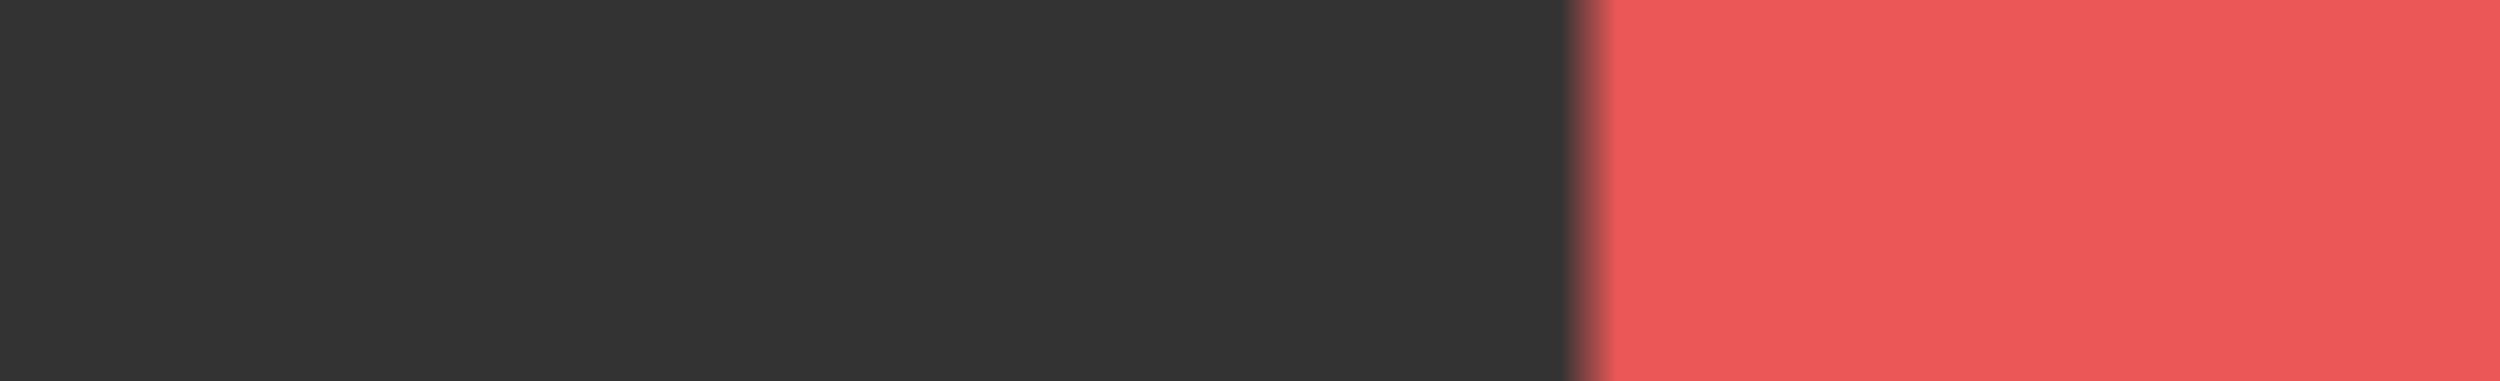
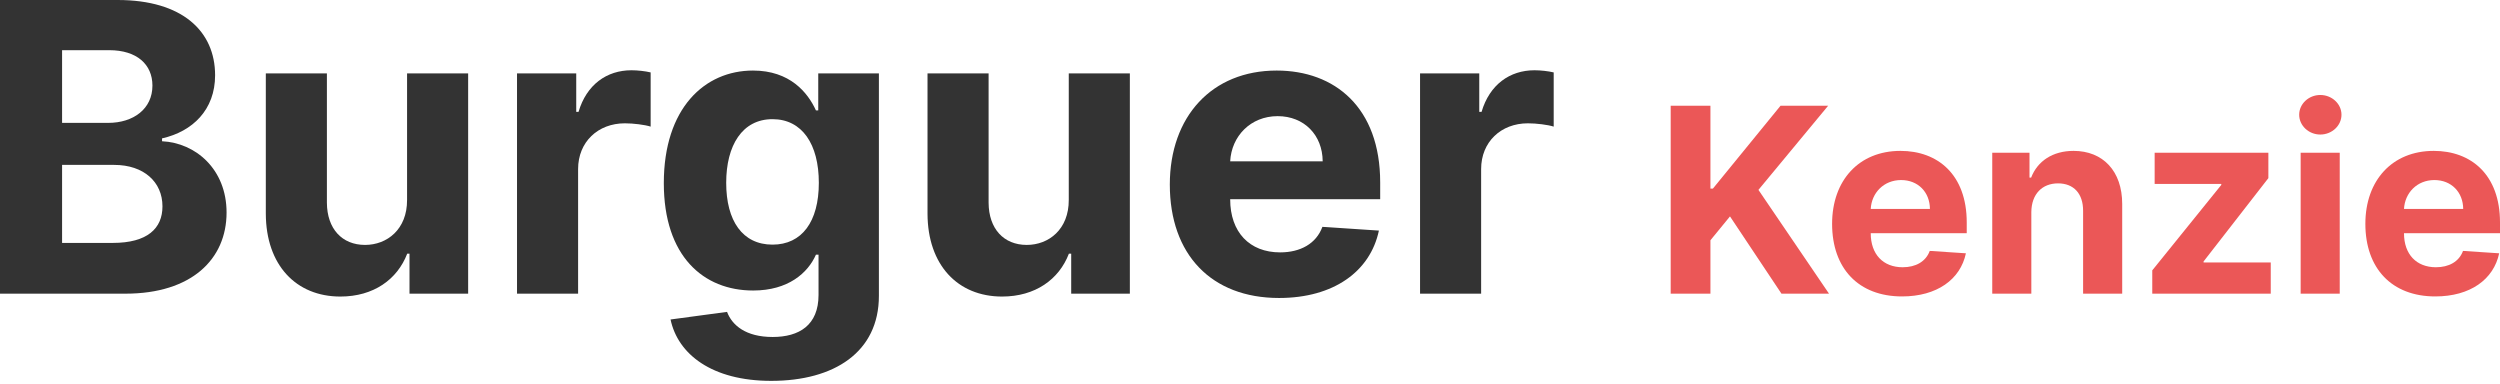
- <svg xmlns="http://www.w3.org/2000/svg" width="230" height="35" viewBox="0 0 230 35" fill="none">
-   <rect x="-8.906" y="-13.359" width="243.431" height="56.405" fill="url(#paint0_linear_1_260)" />
+ <svg xmlns="http://www.w3.org/2000/svg" width="150" height="23" viewBox="0 0 150 23" fill="none">
+   <mask id="mask0_1_246" style="mask-type:alpha" maskUnits="userSpaceOnUse" x="0" y="0" width="150" height="23">
+     <path d="M0 17.62H7.528C11.486 17.62 13.594 15.556 13.594 12.751C13.594 10.144 11.727 8.569 9.722 8.475V8.303C11.555 7.89 12.906 6.59 12.906 4.517C12.906 1.876 10.944 0 7.055 0H0V17.62ZM3.725 14.575V9.894H6.849C8.638 9.894 9.748 10.927 9.748 12.381C9.748 13.706 8.845 14.575 6.763 14.575H3.725ZM3.725 7.373V3.011H6.556C8.208 3.011 9.146 3.863 9.146 5.136C9.146 6.53 8.01 7.373 6.487 7.373H3.725Z" fill="#333333" />
+     <path d="M24.424 11.994C24.433 13.766 23.219 14.695 21.903 14.695C20.518 14.695 19.623 13.723 19.614 12.166V4.405H15.949V12.82C15.958 15.908 17.765 17.793 20.423 17.793C22.411 17.793 23.839 16.769 24.433 15.22H24.57V17.62H28.089V4.405H24.424V11.994Z" fill="#333333" />
+     <path d="M31.021 17.62H34.686V10.144C34.686 8.518 35.873 7.399 37.491 7.399C37.998 7.399 38.695 7.485 39.039 7.597V4.345C38.712 4.267 38.257 4.216 37.887 4.216C36.407 4.216 35.194 5.076 34.712 6.711H34.574V4.405H31.021V17.62Z" fill="#333333" />
+     <path d="M46.273 22.852C50.05 22.852 52.734 21.131 52.734 17.75V4.405H49.095V6.625H48.957C48.467 5.549 47.392 4.233 45.18 4.233C42.281 4.233 39.829 6.487 39.829 10.987C39.829 15.383 42.212 17.431 45.189 17.431C47.297 17.431 48.476 16.373 48.957 15.28H49.112V17.698C49.112 19.513 47.951 20.219 46.359 20.219C44.742 20.219 43.924 19.513 43.623 18.713L40.233 19.169C40.672 21.251 42.711 22.852 46.273 22.852ZM46.35 14.678C44.552 14.678 43.572 13.25 43.572 10.97C43.572 8.724 44.535 7.15 46.35 7.15C48.132 7.15 49.13 8.655 49.13 10.97C49.13 13.301 48.114 14.678 46.35 14.678Z" fill="#333333" />
+     <path d="M64.126 11.994C64.134 13.766 62.921 14.695 61.605 14.695C60.22 14.695 59.325 13.723 59.316 12.166V4.405H55.651V12.82C55.66 15.908 57.467 17.793 60.125 17.793C62.112 17.793 63.541 16.769 64.134 15.22H64.272V17.62H67.791V4.405H64.126V11.994Z" fill="#333333" />
+     <path d="M76.745 17.879C80.015 17.879 82.217 16.287 82.734 13.835L79.344 13.611C78.974 14.618 78.027 15.143 76.806 15.143C74.973 15.143 73.811 13.93 73.811 11.959V11.951H82.811V10.944C82.811 6.453 80.092 4.233 76.599 4.233C72.71 4.233 70.189 6.995 70.189 11.073C70.189 15.263 72.676 17.879 76.745 17.879ZM73.811 9.679C73.889 8.174 75.033 6.969 76.659 6.969C78.251 6.969 79.352 8.105 79.361 9.679H73.811Z" fill="#333333" />
+     <path d="M85.203 17.62H88.868V10.144C88.868 8.518 90.055 7.399 91.673 7.399C92.18 7.399 92.877 7.485 93.222 7.597V4.345C92.895 4.267 92.439 4.216 92.069 4.216C90.589 4.216 89.376 5.076 88.894 6.711H88.756V4.405H85.203V17.62Z" fill="#333333" />
+     <path d="M100.241 17.62H102.626V14.416L103.799 12.984L106.888 17.62H109.74L105.506 11.393L109.69 6.343H106.833L102.774 11.316H102.626V6.343H100.241V17.62Z" fill="#333333" />
+     <path d="M114.122 17.786C116.214 17.786 117.624 16.767 117.954 15.198L115.785 15.055C115.548 15.699 114.942 16.035 114.16 16.035C112.987 16.035 112.244 15.258 112.244 13.997V13.992H118.004V13.348C118.004 10.473 116.264 9.053 114.028 9.053C111.539 9.053 109.926 10.82 109.926 13.43C109.926 16.112 111.517 17.786 114.122 17.786ZM112.244 12.538C112.294 11.574 113.026 10.803 114.067 10.803C115.085 10.803 115.79 11.53 115.796 12.538H112.244Z" fill="#333333" />
+     <path d="M121.88 12.731C121.886 11.64 122.535 11.002 123.483 11.002C124.424 11.002 124.991 11.618 124.986 12.654V17.62H127.332V12.235C127.332 10.264 126.175 9.053 124.413 9.053C123.158 9.053 122.249 9.669 121.869 10.655H121.77V9.163H119.535V17.62H121.88V12.731Z" fill="#333333" />
+     <path d="M129.136 17.62H136.245V15.748H132.214V15.688L136.102 10.688V9.163H129.279V11.035H133.277V11.095L129.136 16.222V17.62Z" fill="#333333" />
+     <path d="M138.039 17.62H140.384V9.163H138.039V17.62ZM139.217 8.072C139.916 8.072 140.489 7.538 140.489 6.883C140.489 6.233 139.916 5.699 139.217 5.699C138.523 5.699 137.951 6.233 137.951 6.883C137.951 7.538 138.523 8.072 139.217 8.072Z" fill="#333333" />
+     <path d="M146.118 17.786C148.21 17.786 149.62 16.767 149.95 15.198L147.781 15.055C147.544 15.699 146.938 16.035 146.157 16.035C144.984 16.035 144.24 15.258 144.24 13.997V13.992H150V13.348C150 10.473 148.26 9.053 146.024 9.053C143.536 9.053 141.922 10.82 141.922 13.43C141.922 16.112 143.513 17.786 146.118 17.786ZM144.24 12.538C144.29 11.574 145.022 10.803 146.063 10.803C147.082 10.803 147.786 11.53 147.792 12.538H144.24Z" fill="#333333" />
+   </mask>
+   <g mask="url(#mask0_1_246)">
+     <rect x="-5.815" y="-8.722" width="158.937" height="36.827" fill="url(#paint0_linear_1_246)" />
+   </g>
  <defs>
-     <linearGradient id="paint0_linear_1_260" x1="143.59" y1="43.396" x2="148.695" y2="43.396" gradientUnits="userSpaceOnUse">
+     <linearGradient id="paint0_linear_1_246" x1="93.75" y1="28.333" x2="97.083" y2="28.333" gradientUnits="userSpaceOnUse">
      <stop stop-color="#333333" />
      <stop offset="1" stop-color="#EB5757" />
    </linearGradient>
  </defs>
</svg>
